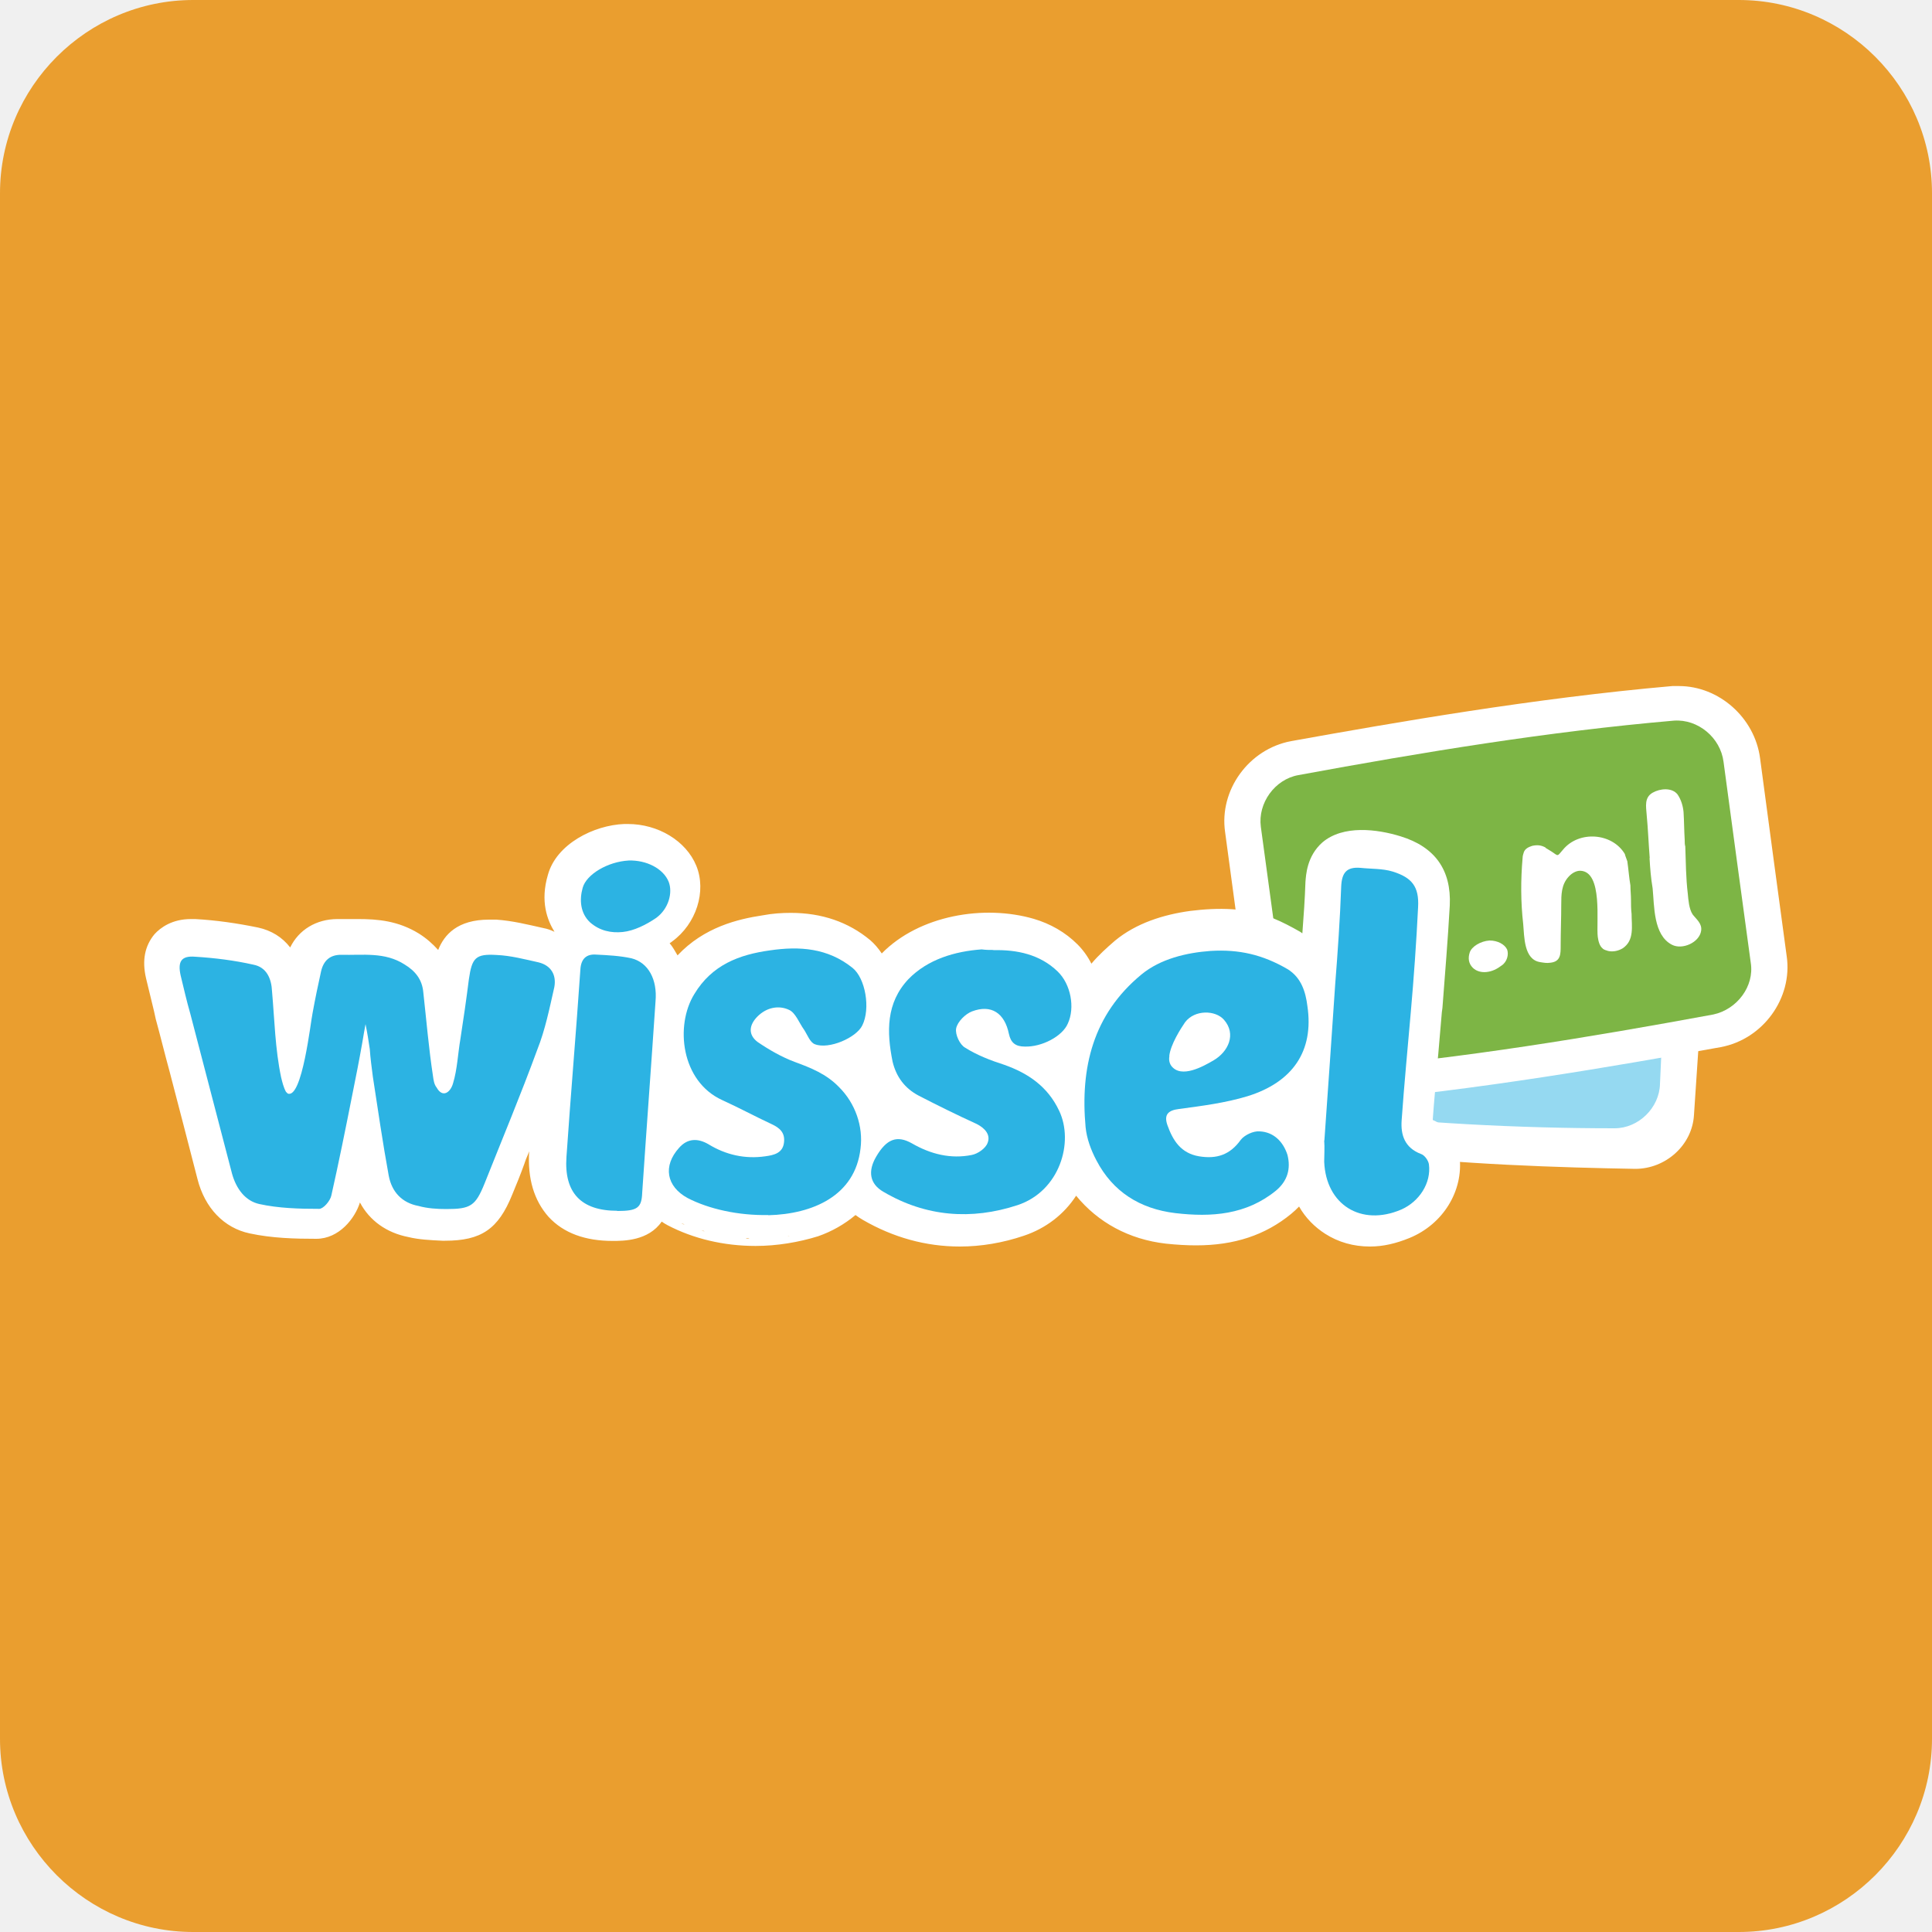
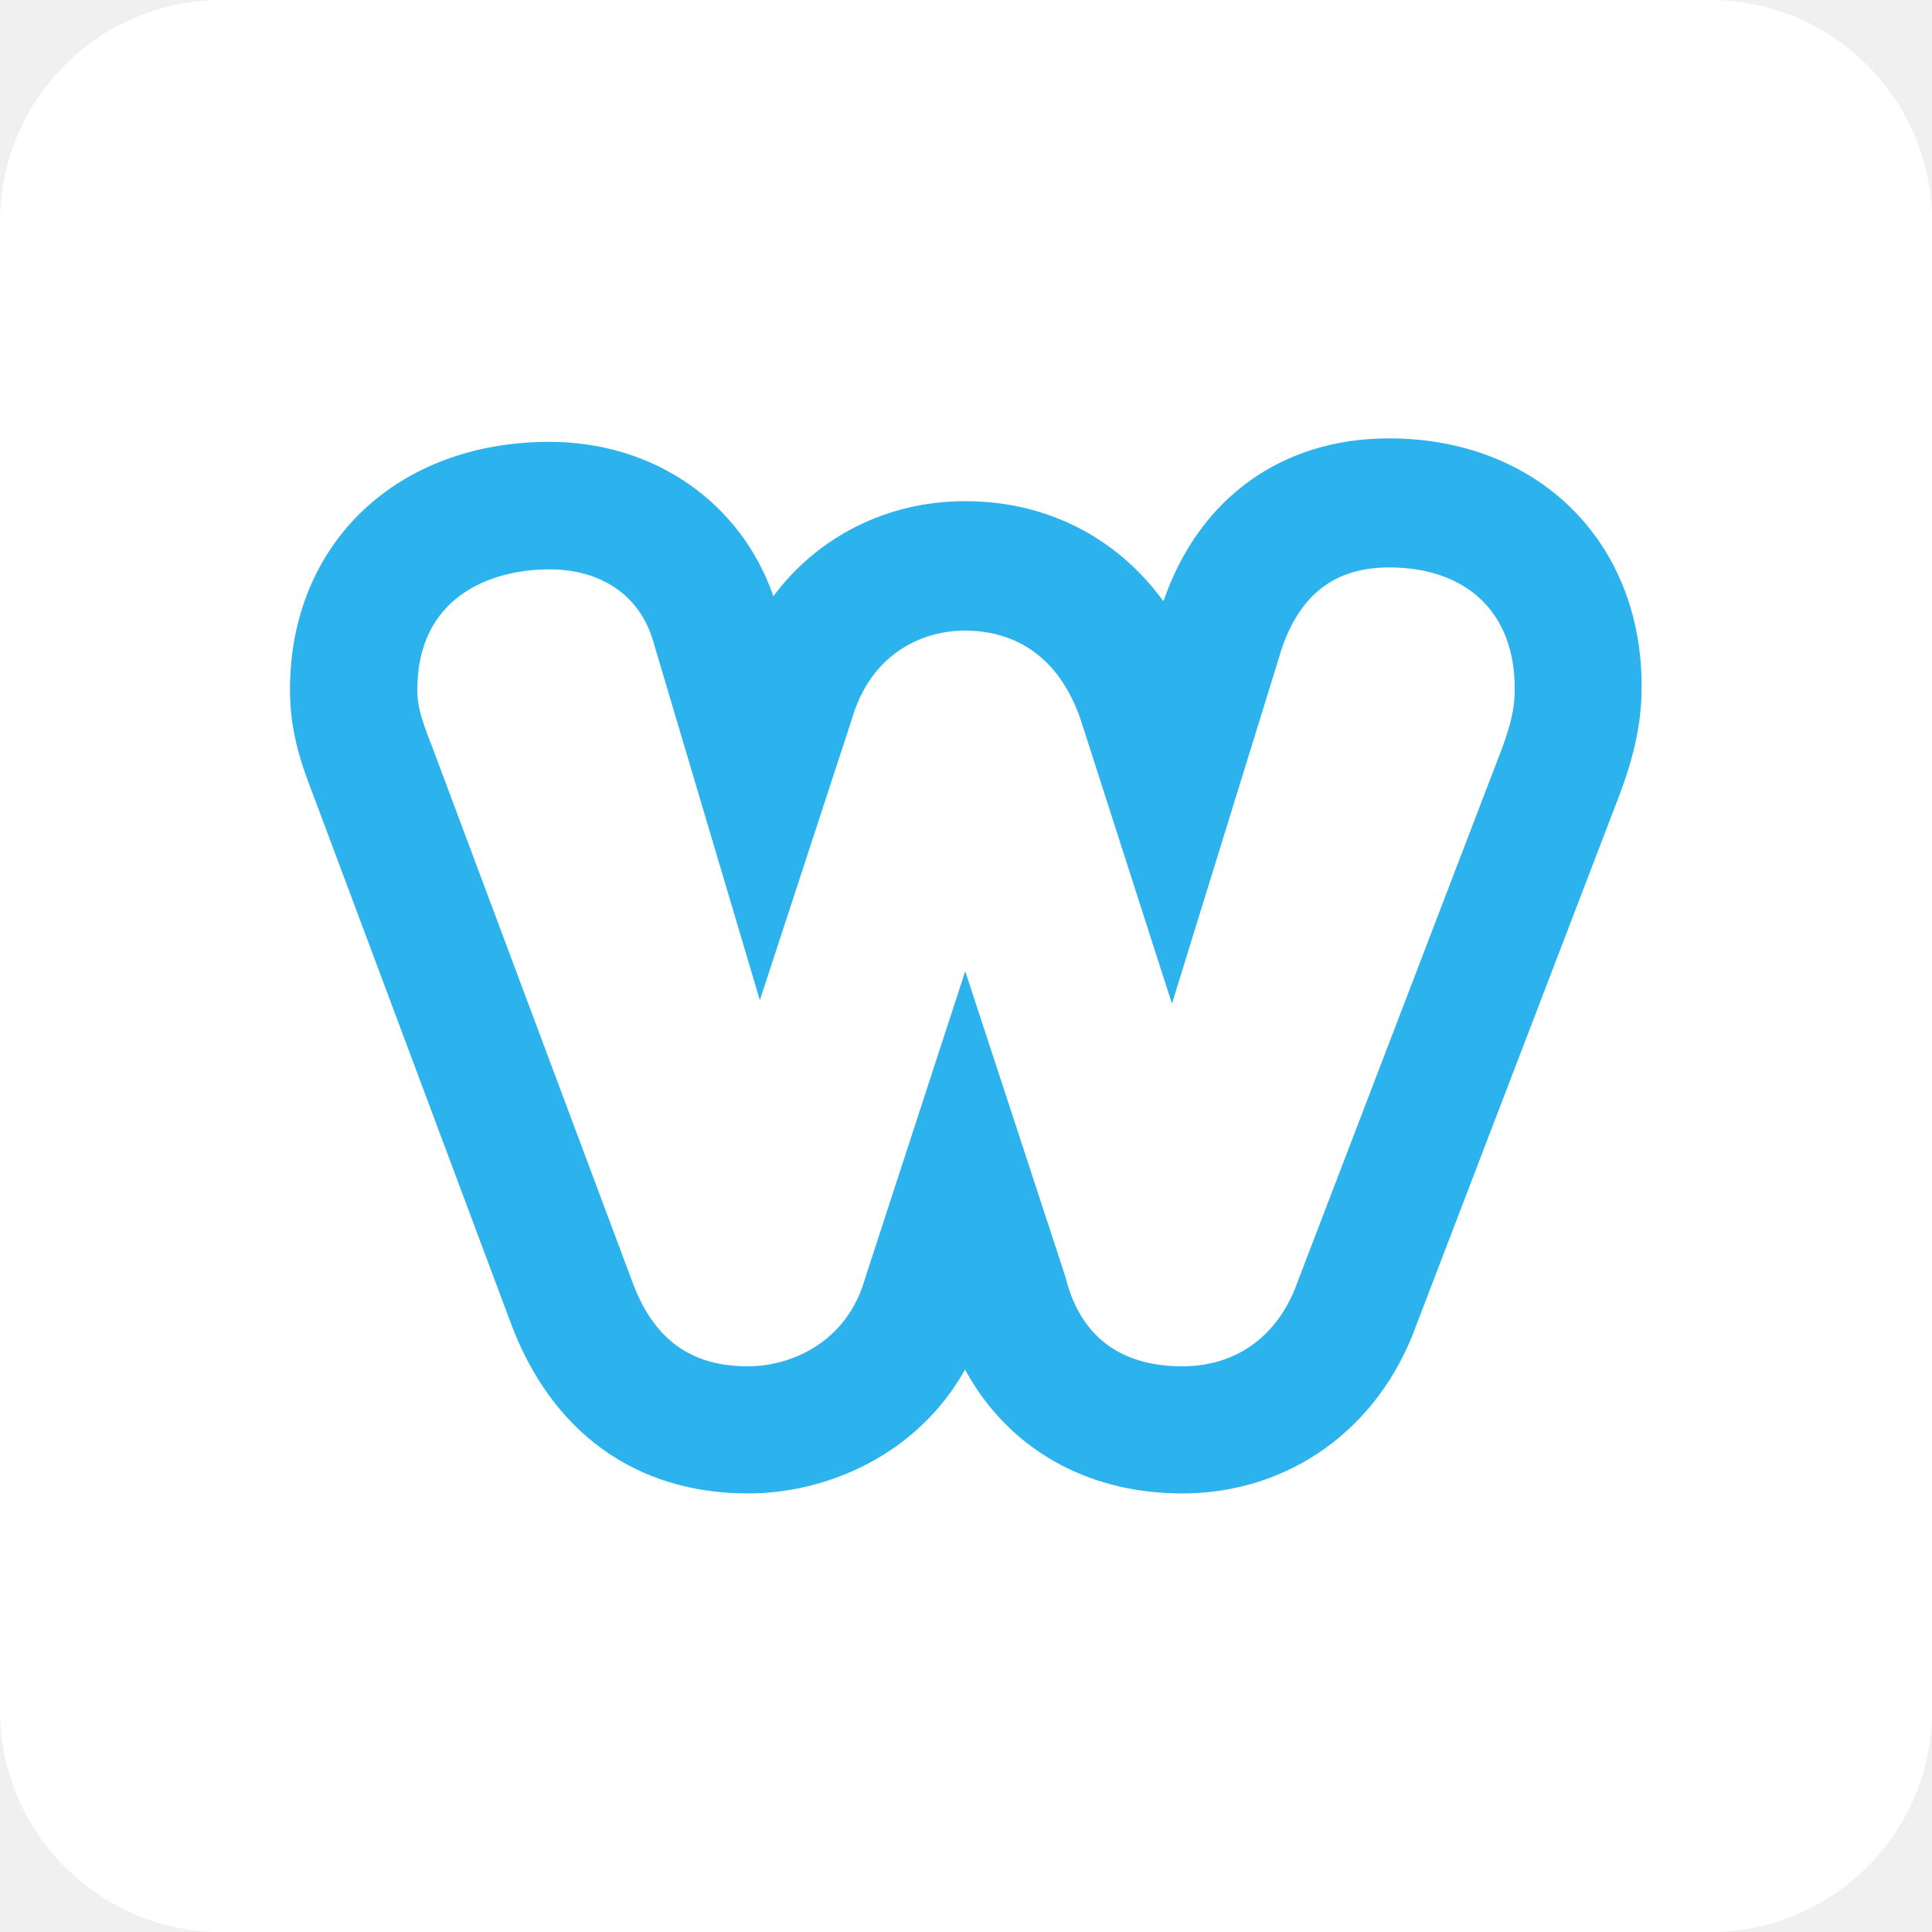
<svg xmlns="http://www.w3.org/2000/svg" id="Laag_1" data-name="Laag 1" viewBox="0 0 100 100">
  <defs>
    <style>
      .cls-1 {
-         fill: #2cb3e3;
+         fill-rule: evenodd;
      }

-       .cls-2 {
-         fill: #7db545;
+       .cls-1, .cls-2 {
+         fill: #fff;
      }

      .cls-3 {
-         fill: #fff;
-       }
- 
-       .cls-4 {
-         fill: #95d9f1;
-       }
- 
-       .cls-5 {
-         fill: #ea9e2f;
+         fill: #2cb3ed;
      }
    </style>
  </defs>
-   <path class="cls-5" d="M90,100H10c-5.5,0-10-4.5-10-10V10C0,4.5,4.5,0,10,0h80C95.5,0,100,4.5,100,10v80c0,5.5-4.5,10-10,10Z" />
+   <path class="cls-2" d="M11.49,100h77.03c6.34,0,11.49-5.14,11.49-11.49V11.49C100,5.14,94.86,0,88.51,0H11.49C5.14,0,0,5.14,0,11.49v77.03c0,6.34,5.14,11.49,11.49,11.49Z" />
  <g>
-     <g>
-       <path class="cls-3" d="M87.68,57.71c.16-2.32.31-4.77.5-7.31.09-1.51-.94-2.89-2.38-3.2-.09-.03-.16-.03-.25-.03-5.08-.6-10.19-.75-14.08-.82-1.57-.03-2.95,1.22-3.04,2.79-.16,2.32-.31,4.77-.5,7.31-.09,1.51.94,2.89,2.38,3.2.09.03.16.03.25.03,5.08.6,10.19.75,14.08.82,1.57,0,2.95-1.22,3.04-2.79Z" />
-       <path class="cls-4" d="M83.57,58.4c-5.08,0-10.16-.28-15.24-.85-1.22-.13-2.2-1.25-2.13-2.51.19-3.48.38-6.99.53-10.51.06-1.22,1.13-2.29,2.35-2.29,5.08,0,10.16.28,15.24.85,1.22.13,2.2,1.25,2.13,2.51-.19,3.48-.38,6.99-.53,10.51-.03,1.22-1.1,2.29-2.35,2.29Z" />
+     <g id="Page-1">
+       <g id="Group">
+         <g id="g3456">
+           <g id="g3462">
+             <g>
+               <path id="path3464" class="cls-1" d="M66.28,33.76c.88-2.72,2.55-4.39,5.62-4.39,4.04,0,6.5,2.37,6.5,6.23,0,.61,0,1.4-.7,3.25l-10.53,27.48c-1.05,2.98-3.34,4.39-5.97,4.39s-5.18-1.05-6.06-4.65l-5.18-15.8-5.18,15.89c-.97,3.42-3.95,4.56-6.06,4.56-2.9,0-4.92-1.32-6.06-4.56l-10.18-27.21c-.61-1.58-.88-2.28-.88-3.25,0-4.74,3.69-6.23,6.85-6.23,2.63,0,4.65,1.32,5.35,3.69l5.53,18.61,4.74-14.48c.97-3.42,3.6-4.65,5.88-4.65s4.74,1.05,5.97,4.56l4.74,14.75,5.62-18.17h0Z" />
+               <path class="cls-3" d="M61.19,77.3c-5,0-9.04-2.37-11.24-6.41-2.46,4.39-7.11,6.41-11.24,6.41-5.79,0-10.18-3.16-12.29-8.87l-10.18-27.21c-.61-1.58-1.23-3.25-1.23-5.53,0-7.55,5.53-12.82,13.43-12.82,5.44,0,9.92,3.16,11.59,7.99,2.28-3.07,5.88-4.92,9.92-4.92,4.3,0,7.9,1.93,10.27,5.18,1.84-5.35,6.14-8.43,11.67-8.43,7.64,0,13.08,5.27,13.08,12.82,0,1.4-.18,3.07-1.14,5.62l-10.53,27.48c-1.93,5.35-6.58,8.69-12.11,8.69ZM28.19,35.43h0ZM72.78,35.34h0Z" />
+             </g>
+           </g>
+         </g>
+       </g>
    </g>
-     <g>
-       <path class="cls-3" d="M92.48,49.5c-.44-3.26-.91-6.71-1.38-10.26-.28-2.1-2.13-3.73-4.2-3.73h-.34c-7.18.63-14.33,1.88-19.73,2.85-2.2.41-3.73,2.54-3.42,4.7.44,3.26.91,6.71,1.38,10.26.28,2.1,2.13,3.73,4.2,3.73h.34c7.18-.63,14.33-1.88,19.73-2.85,2.2-.41,3.73-2.54,3.42-4.7Z" />
-       <path class="cls-2" d="M88.68,52.51c-6.46,1.19-12.95,2.26-19.44,2.82-1.25.09-2.41-.88-2.57-2.13-.47-3.51-.94-6.96-1.41-10.41-.16-1.22.72-2.45,1.94-2.67,6.46-1.19,12.95-2.26,19.44-2.82,1.25-.09,2.41.88,2.57,2.13.47,3.51.94,6.96,1.41,10.41.19,1.22-.72,2.41-1.94,2.67Z" />
-     </g>
-     <path class="cls-3" d="M75.57,59.88c-.09-.82-.66-1.6-1.41-1.91v-.03c.06-.91.16-1.82.22-2.7.09-.88.16-1.88.25-2.85l.03-.22c.13-1.72.28-3.51.38-5.3.09-1.85-.78-3.04-2.54-3.58-1.22-.38-2.98-.6-4.05.31-.82.72-.85,1.72-.88,2.04-.03.88-.09,1.76-.16,2.67-.03-.03-.09-.06-.13-.09-.44-.25-.91-.5-1.38-.69-1.35-.56-2.85-.56-4.3-.38-1.38.19-2.79.63-3.89,1.54-.44.38-.85.75-1.22,1.19-.19-.38-.44-.72-.72-1-.63-.63-1.41-1.07-2.26-1.32-2.57-.75-5.93-.19-7.87,1.79-.19-.28-.38-.5-.6-.69-1.13-.94-2.51-1.41-4.11-1.41-.47,0-.94.03-1.47.13-1.25.19-3.01.6-4.39,2.07-.13-.22-.25-.44-.41-.63.06-.03.09-.06.13-.09,1.25-.91,1.79-2.6,1.25-3.92-.53-1.29-1.98-2.16-3.54-2.16h-.19c-1.57.06-3.51,1.03-3.95,2.63-.41,1.38-.03,2.35.34,2.95-.19-.09-.38-.16-.56-.19-.85-.19-1.6-.38-2.45-.44h-.38c-1.63,0-2.32.78-2.63,1.57-.28-.31-.6-.6-1-.85-1.07-.66-2.13-.75-3.14-.75h-1.07c-1.1,0-2.01.56-2.45,1.47-.41-.53-.97-.88-1.66-1.03-1.07-.22-2.16-.38-3.26-.44h-.22c-.97,0-1.57.44-1.88.78-.5.6-.66,1.35-.44,2.29.13.56.28,1.13.41,1.69l.09.41c.25.91.47,1.82.72,2.73.47,1.82.97,3.7,1.44,5.55.38,1.51,1.38,2.54,2.7,2.82,1.16.25,2.35.28,3.45.28,1.19,0,2.01-1.07,2.26-1.88.5.94,1.38,1.57,2.51,1.79.53.13,1.13.16,1.76.19h.13c1.88,0,2.76-.6,3.48-2.38.22-.53.44-1.07.63-1.6l.03-.09c.06-.19.16-.38.22-.56h0c-.09,1.41.25,2.54,1,3.39.78.85,1.91,1.25,3.32,1.25.56,0,1.85,0,2.54-1,.09.06.19.13.31.19,1.32.69,2.89,1.07,4.55,1.07,1.1,0,2.23-.19,3.23-.5.72-.25,1.38-.63,1.94-1.1.13.09.22.16.38.25,1.57.91,3.26,1.38,5.02,1.38,1.1,0,2.23-.19,3.32-.56,1.13-.38,2.07-1.1,2.7-2.07,1.13,1.38,2.73,2.26,4.64,2.48.56.06,1.1.09,1.57.09,1.98,0,3.58-.53,4.92-1.63.16-.13.28-.25.41-.38.34.6.82,1.07,1.35,1.41.69.44,1.47.66,2.32.66.69,0,1.35-.16,2.04-.44,1.76-.72,2.79-2.45,2.6-4.17ZM35.43,63.39c-.06-.03-.09-.03-.16-.06.06,0,.13.03.16.06ZM35.77,63.52c.06.03.13.03.19.06-.06-.03-.13-.03-.19-.06ZM36.28,63.67c.06.03.13.03.19.06-.06,0-.13-.03-.19-.06ZM36.81,63.83c.06,0,.13.03.19.03-.06,0-.13-.03-.19-.03ZM37.37,63.96c.06,0,.09.03.16.03-.06-.03-.09-.03-.16-.03ZM38.06,64.05h.09-.09ZM38.6,64.08h.19c-.06.03-.13.03-.19,0ZM39.13,64.11h.16-.16ZM40.01,64.08h0s0,0,0,0ZM40.73,63.99s.09,0,.13-.03c-.03.03-.06.03-.13.03ZM41.54,63.86s.09-.03.13-.03c-.03,0-.09,0-.13.03Z" />
-     <g>
-       <path class="cls-1" d="M18.84,53.45c-.03.19-.06.34-.09.53-.16.91-.34,1.82-.53,2.76-.34,1.72-.69,3.45-1.07,5.14-.06.28-.41.69-.63.69-1.03,0-2.1-.03-3.1-.25-.72-.16-1.19-.78-1.41-1.57-.72-2.76-1.44-5.52-2.16-8.28-.19-.66-.34-1.32-.5-1.98-.16-.72.03-1.03.75-.97,1,.06,2.04.19,3.01.41.69.13.94.72.97,1.38.13,1.47.16,2.98.47,4.45.06.25.13.53.25.75.03.03.06.06.09.09.75.31,1.19-3.73,1.29-4.17.13-.72.28-1.44.44-2.16.13-.56.47-.85,1.03-.85,1.13.03,2.26-.16,3.29.5.56.34.91.78.97,1.44.16,1.44.28,2.89.5,4.33.03.22.06.44.19.6.31.56.72.25.85-.22.22-.72.25-1.54.38-2.29.16-1.03.31-2.07.44-3.1.16-1.1.34-1.32,1.44-1.25.72.03,1.44.22,2.16.38.66.16.94.66.82,1.29-.25,1.1-.47,2.2-.88,3.23-.85,2.32-1.82,4.64-2.73,6.93-.47,1.16-.72,1.32-1.98,1.32-.47,0-.97-.03-1.44-.16-.85-.16-1.38-.72-1.54-1.57-.31-1.69-.56-3.42-.82-5.11-.06-.47-.13-.97-.16-1.44-.06-.41-.13-.85-.22-1.29" />
-       <path class="cls-1" d="M39.76,62.89c-1.54.03-3.07-.31-4.17-.88-1.1-.6-1.29-1.66-.44-2.6.44-.5.97-.5,1.51-.19.91.56,1.91.78,2.95.63.44-.06.91-.16.97-.72.06-.5-.22-.75-.63-.94-.88-.41-1.69-.85-2.57-1.25-2.13-.97-2.45-3.86-1.44-5.49.91-1.51,2.32-2.04,3.92-2.26,1.51-.22,2.98-.13,4.27.91.66.53.94,2.1.5,2.98-.31.63-1.72,1.25-2.45.97-.25-.09-.38-.47-.56-.75-.25-.34-.44-.88-.78-1.03-.53-.25-1.16-.13-1.63.34-.44.44-.5.94,0,1.32.6.41,1.25.78,1.91,1.03.85.31,1.66.63,2.32,1.32.82.82,1.25,2.01,1.1,3.17-.28,2.45-2.48,3.39-4.77,3.45Z" />
-       <path class="cls-1" d="M31.95,62.67c-1.88,0-2.76-.94-2.63-2.79.22-3.23.5-6.46.72-9.69.03-.56.31-.82.82-.78.6.03,1.22.06,1.82.19.88.22,1.35,1.1,1.25,2.23-.22,3.29-.47,6.62-.69,9.91-.03.78-.25.94-1.29.94Z" />
-       <path class="cls-1" d="M32.23,48.24c-.6.06-1.19-.06-1.69-.5-.5-.47-.56-1.16-.38-1.79.19-.69,1.29-1.35,2.38-1.41.91-.03,1.79.41,2.07,1.1.22.56,0,1.41-.66,1.88-.5.34-1.13.66-1.72.72Z" />
-       <path class="cls-1" d="M65.19,58.56c-.31-.03-.78.19-.97.44-.56.78-1.25,1-2.16.85-.94-.16-1.35-.82-1.63-1.6-.19-.53,0-.78.6-.85,1.19-.16,2.38-.31,3.54-.66,2.32-.72,3.45-2.32,3.1-4.67-.09-.72-.31-1.47-1.03-1.91-1.29-.75-2.51-1.03-3.98-.94-1.25.09-2.6.41-3.58,1.22-2.51,2.07-3.17,4.83-2.89,7.9.06.6.28,1.19.56,1.72.85,1.63,2.26,2.51,4.08,2.73,1.88.22,3.67.09,5.21-1.16.6-.5.78-1.13.6-1.85-.22-.69-.72-1.19-1.44-1.22ZM60.52,54.67c.06-.6.6-1.44.82-1.76.5-.66,1.57-.63,2.01-.13.66.75.22,1.66-.53,2.1-.53.31-1.69.97-2.2.28-.09-.13-.13-.31-.09-.5Z" />
-       <path class="cls-1" d="M51.42,49.18c1.22-.03,2.41.22,3.32,1.1.69.66.91,1.88.53,2.7-.28.66-1.35,1.22-2.23,1.19-.47,0-.72-.19-.82-.66-.22-1.07-.91-1.54-1.91-1.16-.34.13-.75.53-.82.88-.06.31.19.85.47,1,.6.38,1.32.66,2.01.88,1.25.44,2.26,1.13,2.85,2.38.78,1.63.03,4.17-2.16,4.89-2.38.78-4.74.6-6.93-.69-.72-.41-.82-1.07-.38-1.82.53-.91,1.07-1.13,1.85-.69.97.56,2.01.82,3.1.6.31-.06.72-.34.82-.63.16-.41-.13-.75-.56-.97-1.03-.47-2.04-.97-3.01-1.47-.72-.38-1.16-.97-1.35-1.76-.31-1.54-.34-3.04.82-4.27,1-1.03,2.41-1.44,3.79-1.54.22.03.41.03.6.03Z" />
-       <path class="cls-1" d="M68.55,59.03c.19-2.7.38-5.39.56-8.09.13-1.66.25-3.36.31-5.05.03-.72.28-1.03,1-.97.56.06,1.13.03,1.66.19,1,.31,1.38.78,1.32,1.85-.09,1.82-.22,3.64-.38,5.46-.16,1.85-.34,3.7-.47,5.55-.06.78.16,1.44,1,1.76.19.06.38.34.41.53.13.97-.5,1.94-1.44,2.35-2.07.88-3.89-.25-3.98-2.48,0-.34.03-.72,0-1.1.03,0,0,0,0,0Z" />
-     </g>
-     <g>
-       <g>
-         <path class="cls-3" d="M79.99,43.88c.09.06.22.13.31.19.38.25.28.28.6-.09.82-1,2.54-.88,3.2.22.03.13.09.25.13.38.06.41.09.85.16,1.25,0,.25.03.5.03.75s0,.47.03.72c0,.63.16,1.38-.47,1.79-.22.13-.5.19-.75.13-.09-.03-.22-.06-.28-.13-.16-.13-.22-.38-.25-.6-.09-.72.28-3.39-.91-3.42-.22,0-.44.13-.6.31-.38.41-.38.94-.38,1.44,0,.72-.03,1.41-.03,2.13,0,.44,0,.82-.53.88-.19.03-.34,0-.53-.03-.85-.13-.82-1.32-.88-1.98-.13-1.13-.13-2.29-.03-3.42,0-.09.03-.19.06-.28.06-.19.25-.28.44-.34.28-.06.47-.03.69.09Z" />
-         <path class="cls-3" d="M85.39,44.42c-.06-.75-.09-1.54-.16-2.26-.03-.41-.13-.88.31-1.13.38-.22,1-.28,1.29.09.19.28.28.6.31.91.03.47.03.97.06,1.44,0,.13,0,.25.03.34.03.82.03,1.63.13,2.45.03.31.06.78.25,1.07.19.25.5.47.44.85-.09.6-.97,1-1.51.72-.97-.5-.91-2.01-1-2.92-.09-.53-.13-1.03-.16-1.57Z" />
+     <g id="Page-1-2" data-name="Page-1">
+       <g id="Group-2" data-name="Group">
+         <g id="g3456-2" data-name="g3456">
+           <g id="g3462-2" data-name="g3462">
+             <path id="path3464-2" data-name="path3464" class="cls-1" d="M66.28,33.76c.88-2.72,2.55-4.39,5.62-4.39,4.04,0,6.5,2.37,6.5,6.23,0,.61,0,1.4-.7,3.25l-10.53,27.48c-1.05,2.98-3.34,4.39-5.97,4.39s-5.18-1.05-6.06-4.65l-5.18-15.8-5.18,15.89c-.97,3.42-3.95,4.56-6.06,4.56-2.9,0-4.92-1.32-6.06-4.56l-10.18-27.21c-.61-1.58-.88-2.28-.88-3.25,0-4.74,3.69-6.23,6.85-6.23,2.63,0,4.65,1.32,5.35,3.69l5.53,18.61,4.74-14.48c.97-3.42,3.6-4.65,5.88-4.65s4.74,1.05,5.97,4.56l4.74,14.75,5.62-18.17h0Z" />
+           </g>
+         </g>
      </g>
-       <path class="cls-3" d="M76.95,50.31c-.25.03-.53-.03-.72-.22-.22-.22-.25-.5-.16-.78.09-.31.56-.6,1.03-.63.41,0,.78.19.91.47.09.25,0,.63-.28.82-.25.19-.5.31-.78.34Z" />
    </g>
  </g>
</svg>
